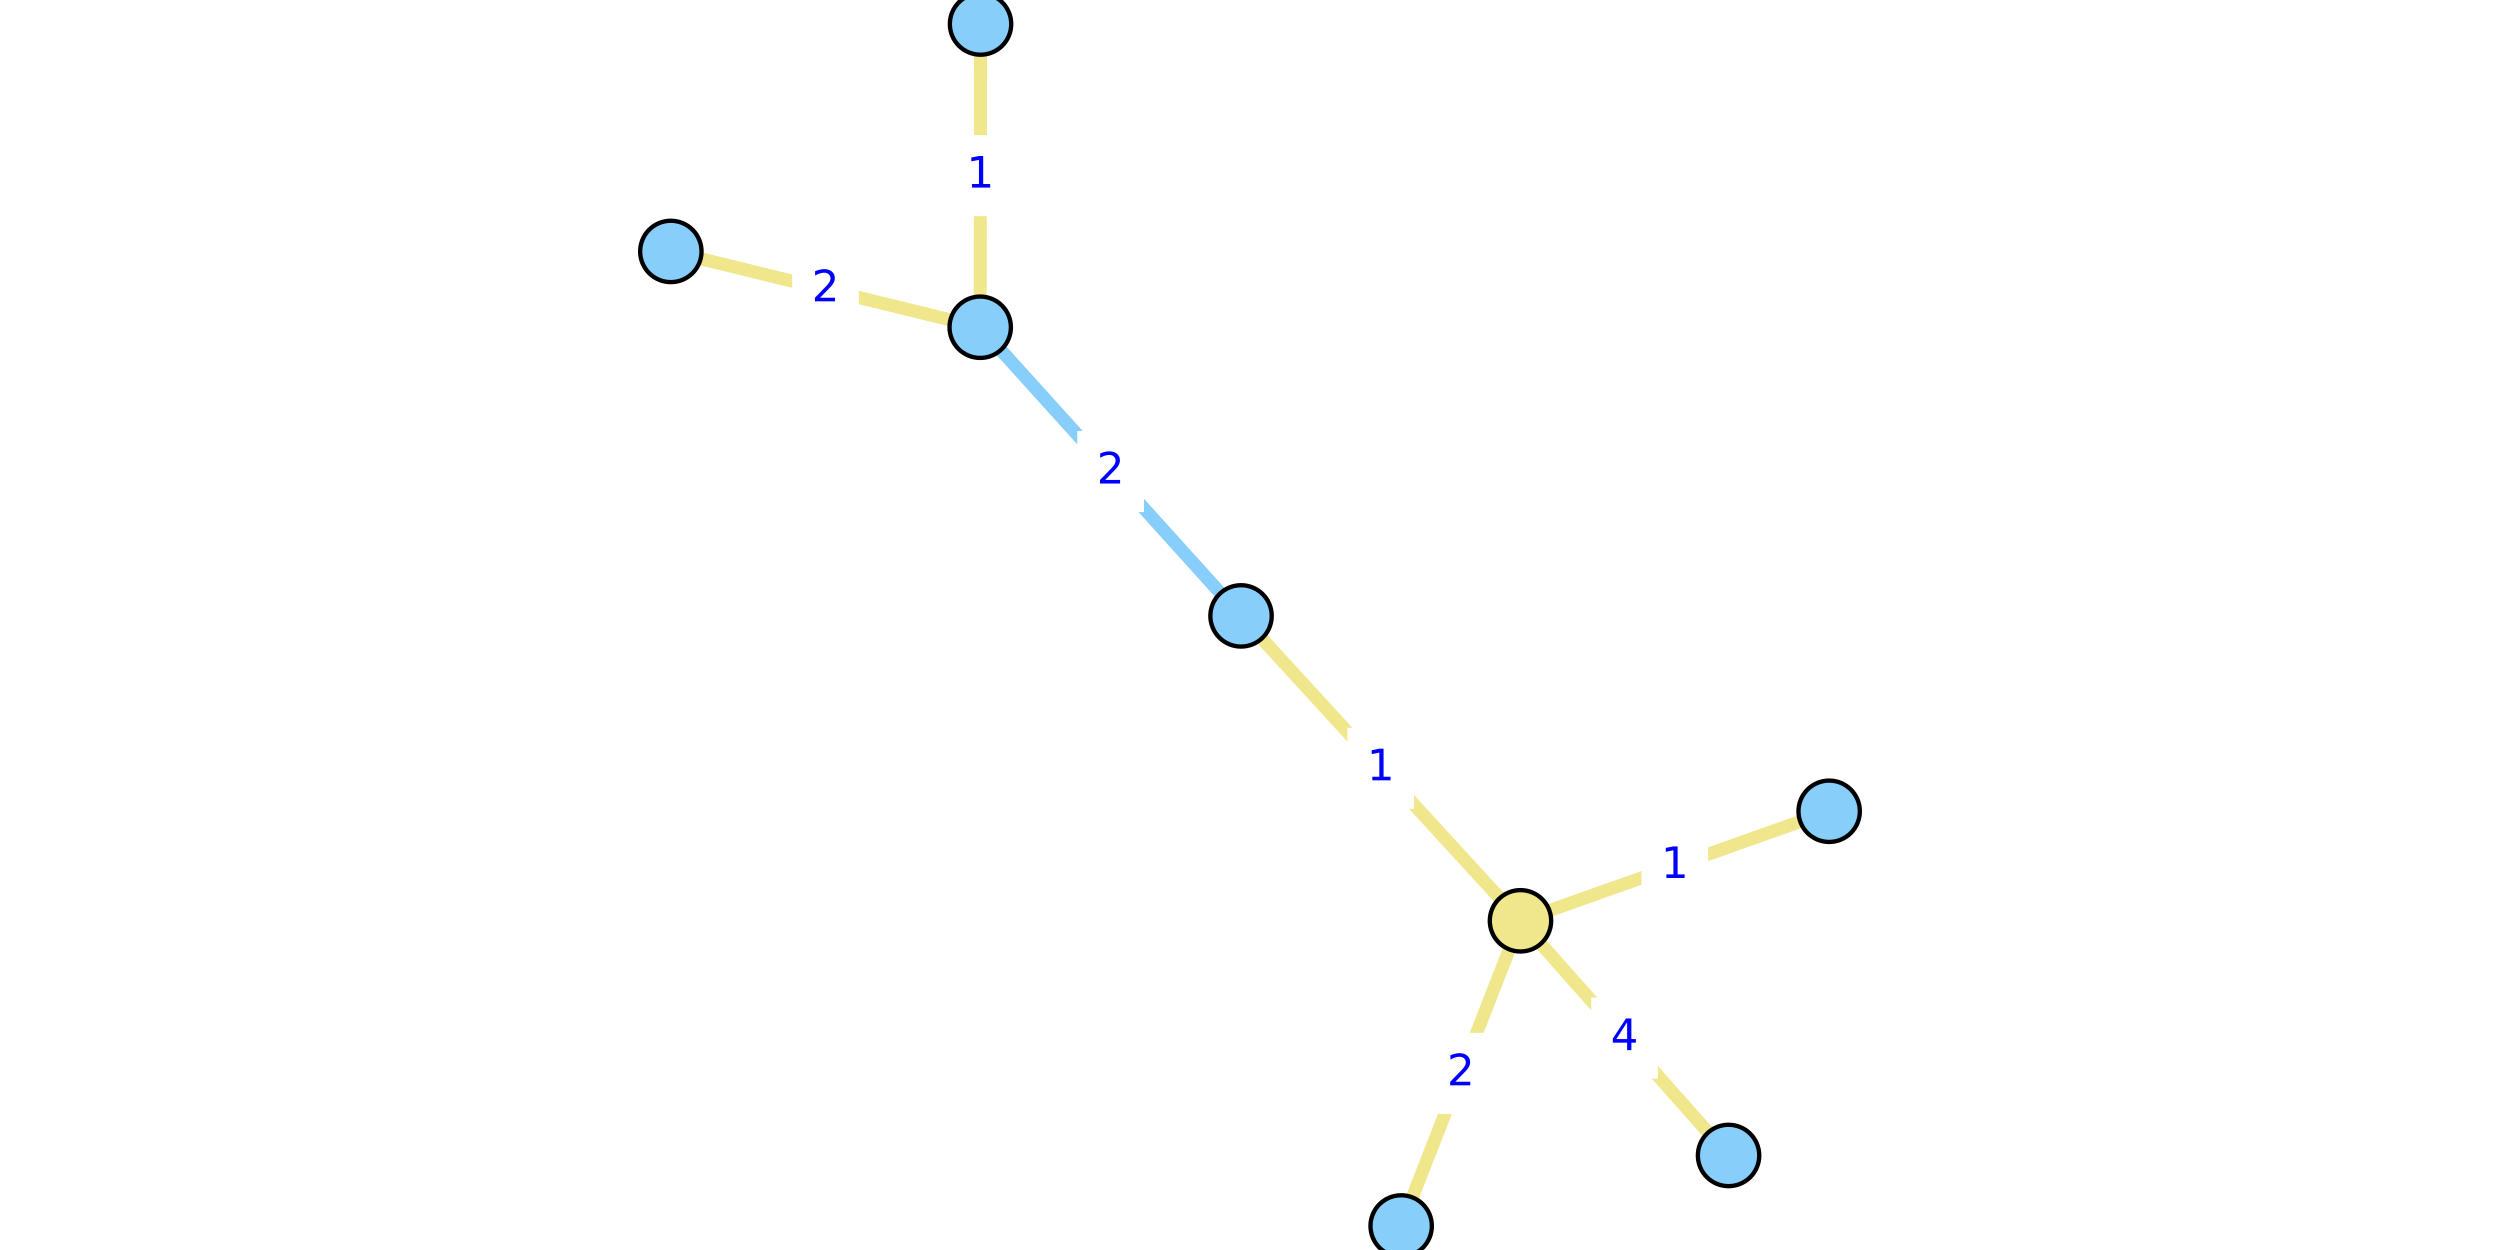
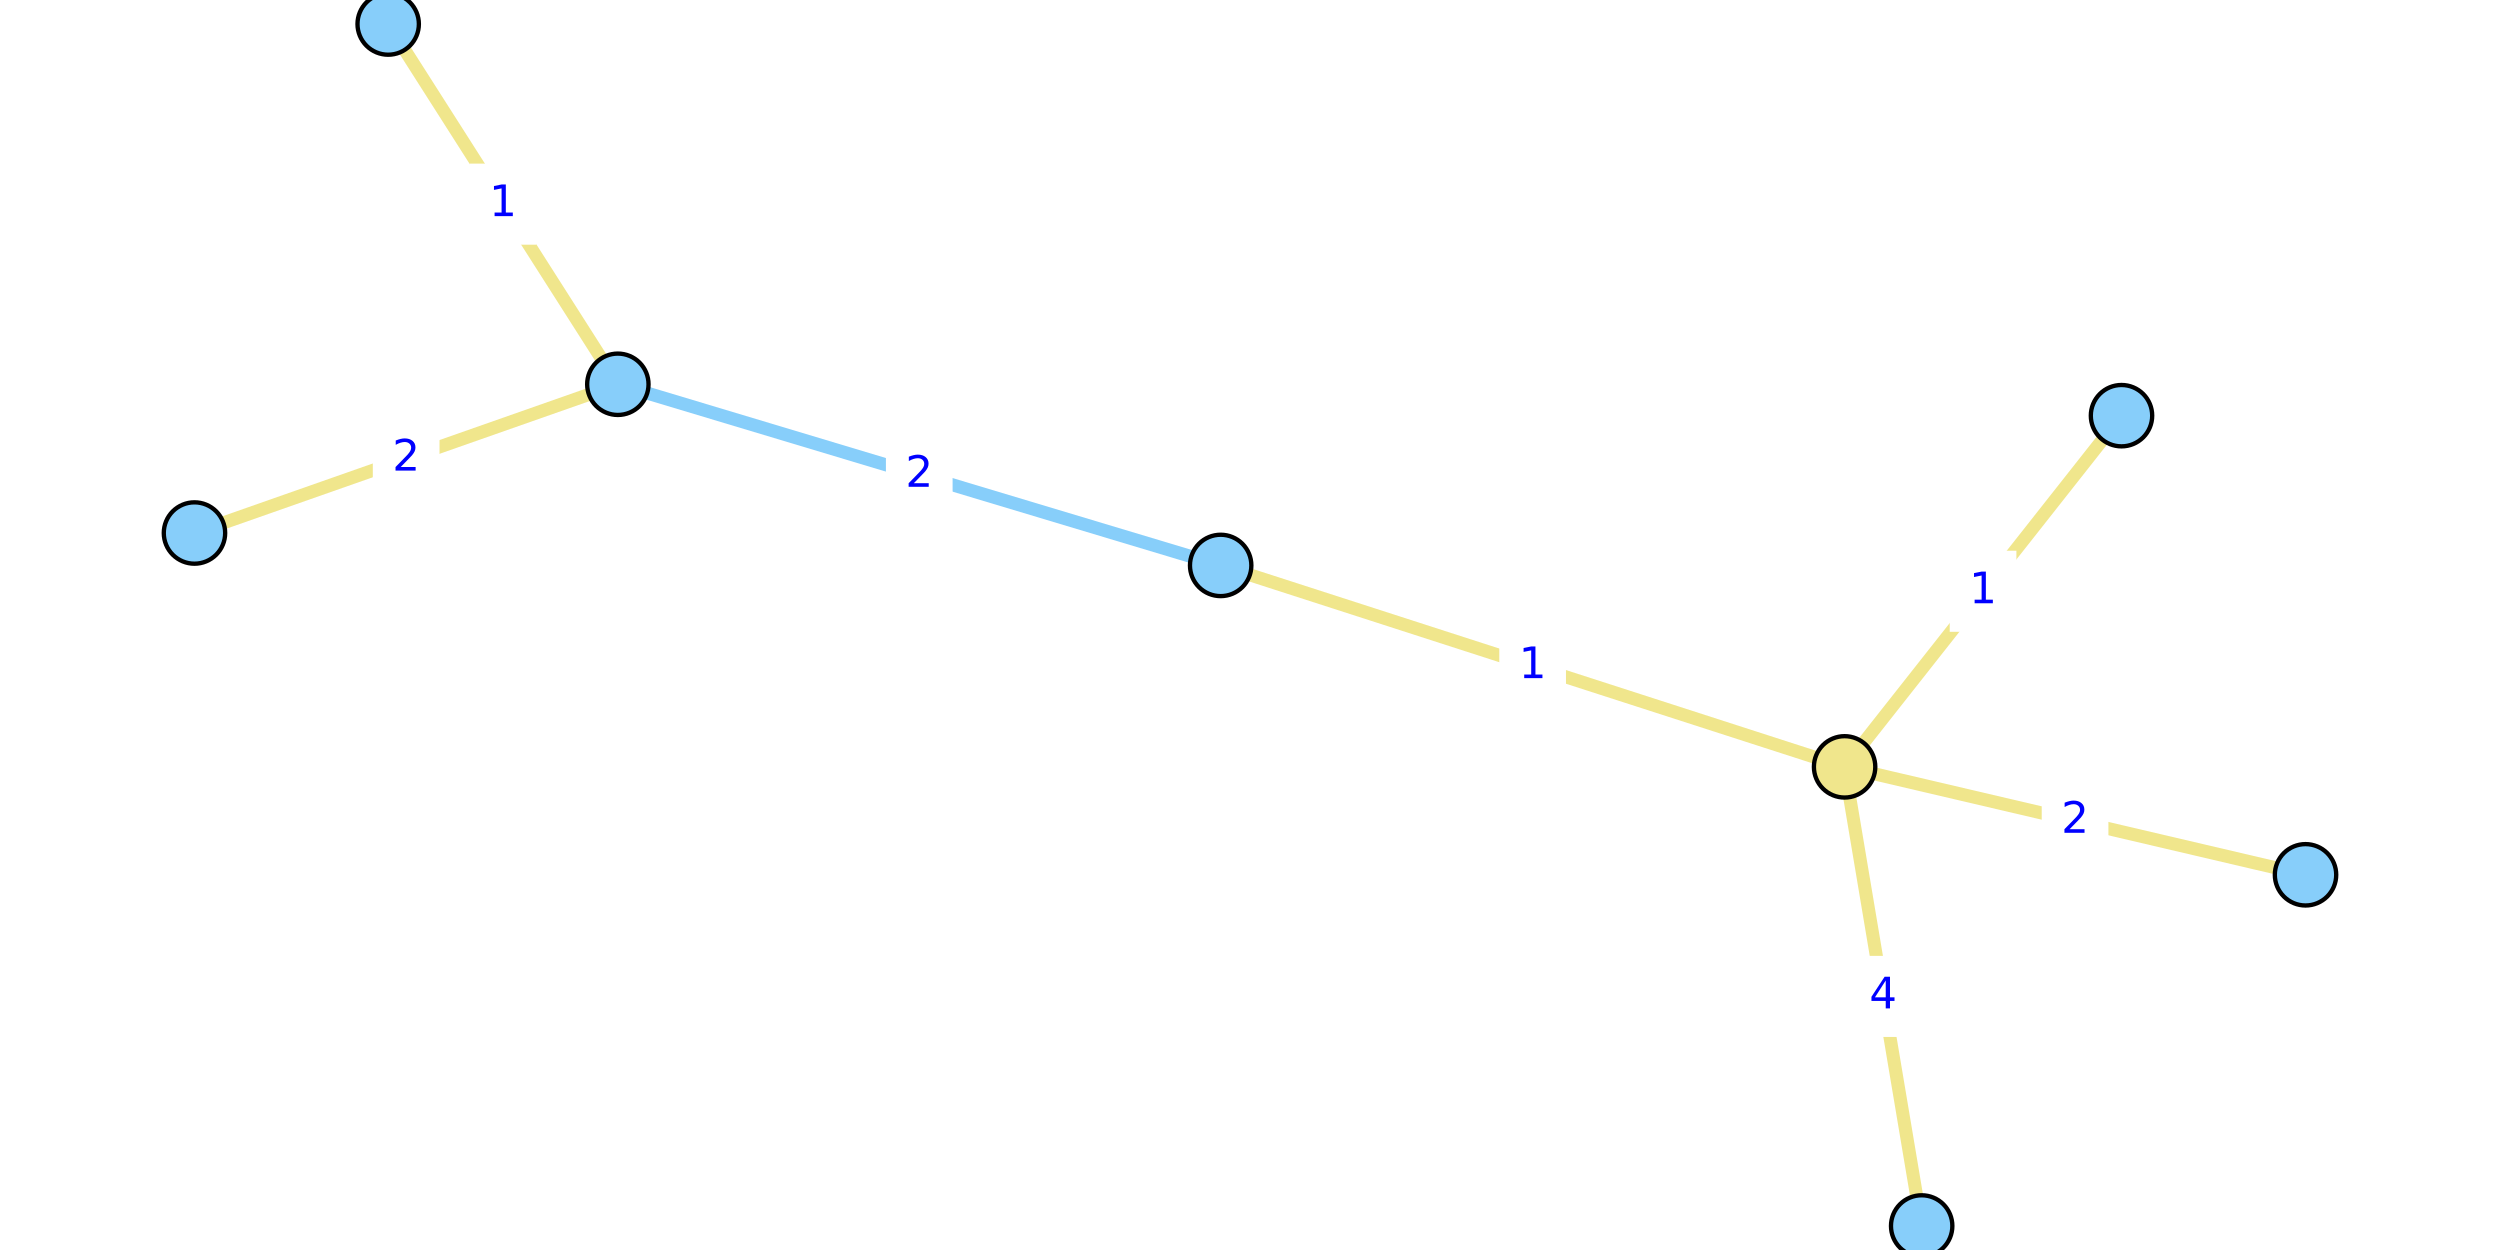
<svg xmlns="http://www.w3.org/2000/svg" xmlns:xlink="http://www.w3.org/1999/xlink" width="576pt" height="288pt" viewBox="0 0 576 288" version="1.1">
  <defs>
    <style type="text/css">*{stroke-linejoin: round; stroke-linecap: butt}</style>
  </defs>
  <g id="figure_1">
    <g id="patch_1">
      <path d="M 0 288  L 576 288  L 576 0  L 0 0  z " style="fill: #ffffff" />
    </g>
    <g id="axes_1">
      <g id="patch_2">
-         <path d="M 149.223 288  L 426.777 288  L 426.777 0  L 149.223 0  z " style="fill: #ffffff" />
+         <path d="M 35.079 288  L 540.921 288  L 540.921 0  L 35.079 0  z " style="fill: #ffffff" />
      </g>
      <g id="matplotlib.axis_1" />
      <g id="matplotlib.axis_2" />
      <g id="line2d_1">
-         <path d="M 225.842 75.397  L 285.936 141.901  " clip-path="url(#p62e70cb2ee)" style="fill: none; stroke: #87cefa; stroke-width: 3; stroke-linecap: square" />
+         <path d="M 142.351 88.537  L 281.242 130.275  " clip-path="url(#pcbb5bda139)" style="fill: none; stroke: #87cefa; stroke-width: 3; stroke-linecap: square" />
      </g>
      <g id="line2d_2">
-         <path d="M 322.83 282.462  L 350.318 212.153  " clip-path="url(#p62e70cb2ee)" style="fill: none; stroke: #f0e68c; stroke-width: 3; stroke-linecap: square" />
+         <path d="M 531.194 201.554  L 424.996 176.684  " clip-path="url(#pcbb5bda139)" style="fill: none; stroke: #f0e68c; stroke-width: 3; stroke-linecap: square" />
      </g>
      <g id="line2d_3">
-         <path d="M 398.26 266.219  L 350.318 212.153  " clip-path="url(#p62e70cb2ee)" style="fill: none; stroke: #f0e68c; stroke-width: 3; stroke-linecap: square" />
+         <path d="M 442.753 282.462  L 424.996 176.684  " clip-path="url(#pcbb5bda139)" style="fill: none; stroke: #f0e68c; stroke-width: 3; stroke-linecap: square" />
      </g>
      <g id="line2d_4">
-         <path d="M 350.318 212.153  L 421.439 186.917  " clip-path="url(#p62e70cb2ee)" style="fill: none; stroke: #f0e68c; stroke-width: 3; stroke-linecap: square" />
+         <path d="M 424.996 176.684  L 488.795 95.771  " clip-path="url(#pcbb5bda139)" style="fill: none; stroke: #f0e68c; stroke-width: 3; stroke-linecap: square" />
      </g>
      <g id="line2d_5">
-         <path d="M 350.318 212.153  L 285.936 141.901  " clip-path="url(#p62e70cb2ee)" style="fill: none; stroke: #f0e68c; stroke-width: 3; stroke-linecap: square" />
+         <path d="M 424.996 176.684  L 281.242 130.275  " clip-path="url(#pcbb5bda139)" style="fill: none; stroke: #f0e68c; stroke-width: 3; stroke-linecap: square" />
      </g>
      <g id="line2d_6">
-         <path d="M 225.917 5.538  L 225.842 75.397  " clip-path="url(#p62e70cb2ee)" style="fill: none; stroke: #f0e68c; stroke-width: 3; stroke-linecap: square" />
+         <path d="M 89.437 5.538  L 142.351 88.537  " clip-path="url(#pcbb5bda139)" style="fill: none; stroke: #f0e68c; stroke-width: 3; stroke-linecap: square" />
      </g>
      <g id="line2d_7">
-         <path d="M 225.842 75.397  L 154.561 57.932  " clip-path="url(#p62e70cb2ee)" style="fill: none; stroke: #f0e68c; stroke-width: 3; stroke-linecap: square" />
+         <path d="M 142.351 88.537  L 44.806 122.807  " clip-path="url(#pcbb5bda139)" style="fill: none; stroke: #f0e68c; stroke-width: 3; stroke-linecap: square" />
      </g>
      <g id="text_1">
        <g id="patch_3">
-           <path d="M 248.708 117.488  L 263.07 117.488  L 263.07 99.81  L 248.708 99.81  z " style="fill: #ffffff; stroke: #ffffff; stroke-linejoin: miter" />
+           <path d="M 204.615 118.245  L 218.977 118.245  L 218.977 100.567  L 204.615 100.567  z " style="fill: #ffffff; stroke: #ffffff; stroke-linejoin: miter" />
        </g>
-         <g style="fill: #0000ff" transform="translate(252.7076 111.4087)scale(0.1 -0.1)">
+         <g style="fill: #0000ff" transform="translate(208.6149 112.1657)scale(0.1 -0.1)">
          <defs>
            <path id="DejaVuSans-32" d="M 1228 531  L 3431 531  L 3431 0  L 469 0  L 469 531  Q 828 903 1448 1529  Q 2069 2156 2228 2338  Q 2531 2678 2651 2914  Q 2772 3150 2772 3378  Q 2772 3750 2511 3984  Q 2250 4219 1831 4219  Q 1534 4219 1204 4116  Q 875 4013 500 3803  L 500 4441  Q 881 4594 1212 4672  Q 1544 4750 1819 4750  Q 2544 4750 2975 4387  Q 3406 4025 3406 3419  Q 3406 3131 3298 2873  Q 3191 2616 2906 2266  Q 2828 2175 2409 1742  Q 1991 1309 1228 531  z " transform="scale(0.015625)" />
          </defs>
          <use xlink:href="#DejaVuSans-32" />
        </g>
      </g>
      <g id="text_2">
        <g id="patch_4">
-           <path d="M 329.393 256.146  L 343.755 256.146  L 343.755 238.468  L 329.393 238.468  z " style="fill: #ffffff; stroke: #ffffff; stroke-linejoin: miter" />
+           <path d="M 470.913 197.958  L 485.276 197.958  L 485.276 180.28  L 470.913 180.28  z " style="fill: #ffffff; stroke: #ffffff; stroke-linejoin: miter" />
        </g>
-         <g style="fill: #0000ff" transform="translate(333.3929 250.0664)scale(0.1 -0.1)">
+         <g style="fill: #0000ff" transform="translate(474.9133 191.8782)scale(0.1 -0.1)">
          <use xlink:href="#DejaVuSans-32" />
        </g>
      </g>
      <g id="text_3">
        <g id="patch_5">
-           <path d="M 367.108 248.025  L 381.471 248.025  L 381.471 230.347  L 367.108 230.347  z " style="fill: #ffffff; stroke: #ffffff; stroke-linejoin: miter" />
+           <path d="M 426.693 238.412  L 441.056 238.412  L 441.056 220.734  L 426.693 220.734  z " style="fill: #ffffff; stroke: #ffffff; stroke-linejoin: miter" />
        </g>
-         <g style="fill: #0000ff" transform="translate(371.1081 241.9453)scale(0.1 -0.1)">
+         <g style="fill: #0000ff" transform="translate(430.6933 232.332)scale(0.1 -0.1)">
          <defs>
            <path id="DejaVuSans-34" d="M 2419 4116  L 825 1625  L 2419 1625  L 2419 4116  z M 2253 4666  L 3047 4666  L 3047 1625  L 3713 1625  L 3713 1100  L 3047 1100  L 3047 0  L 2419 0  L 2419 1100  L 313 1100  L 313 1709  L 2253 4666  z " transform="scale(0.015625)" />
          </defs>
          <use xlink:href="#DejaVuSans-34" />
        </g>
      </g>
      <g id="text_4">
        <g id="patch_6">
-           <path d="M 378.698 208.374  L 393.06 208.374  L 393.06 190.696  L 378.698 190.696  z " style="fill: #ffffff; stroke: #ffffff; stroke-linejoin: miter" />
+           <path d="M 449.714 145.067  L 464.077 145.067  L 464.077 127.389  L 449.714 127.389  z " style="fill: #ffffff; stroke: #ffffff; stroke-linejoin: miter" />
        </g>
-         <g style="fill: #0000ff" transform="translate(382.6975 202.2941)scale(0.1 -0.1)">
+         <g style="fill: #0000ff" transform="translate(453.7143 138.9869)scale(0.1 -0.1)">
          <defs>
            <path id="DejaVuSans-31" d="M 794 531  L 1825 531  L 1825 4091  L 703 3866  L 703 4441  L 1819 4666  L 2450 4666  L 2450 531  L 3481 531  L 3481 0  L 794 0  L 794 531  z " transform="scale(0.015625)" />
          </defs>
          <use xlink:href="#DejaVuSans-31" />
        </g>
      </g>
      <g id="text_5">
        <g id="patch_7">
-           <path d="M 310.946 185.866  L 325.308 185.866  L 325.308 168.188  L 310.946 168.188  z " style="fill: #ffffff; stroke: #ffffff; stroke-linejoin: miter" />
+           <path d="M 345.937 162.319  L 360.3 162.319  L 360.3 144.64  L 345.937 144.64  z " style="fill: #ffffff; stroke: #ffffff; stroke-linejoin: miter" />
        </g>
-         <g style="fill: #0000ff" transform="translate(314.9457 179.7863)scale(0.1 -0.1)">
+         <g style="fill: #0000ff" transform="translate(349.9375 156.2389)scale(0.1 -0.1)">
          <use xlink:href="#DejaVuSans-31" />
        </g>
      </g>
      <g id="text_6">
        <g id="patch_8">
-           <path d="M 218.698 49.307  L 233.061 49.307  L 233.061 31.629  L 218.698 31.629  z " style="fill: #ffffff; stroke: #ffffff; stroke-linejoin: miter" />
+           <path d="M 108.713 55.877  L 123.075 55.877  L 123.075 38.199  L 108.713 38.199  z " style="fill: #ffffff; stroke: #ffffff; stroke-linejoin: miter" />
        </g>
-         <g style="fill: #0000ff" transform="translate(222.6984 43.22726)scale(0.1 -0.1)">
+         <g style="fill: #0000ff" transform="translate(112.7125 49.79723)scale(0.1 -0.1)">
          <use xlink:href="#DejaVuSans-31" />
        </g>
      </g>
      <g id="text_7">
        <g id="patch_9">
-           <path d="M 183.02 75.504  L 197.383 75.504  L 197.383 57.826  L 183.02 57.826  z " style="fill: #ffffff; stroke: #ffffff; stroke-linejoin: miter" />
+           <path d="M 86.397 114.511  L 100.76 114.511  L 100.76 96.833  L 86.397 96.833  z " style="fill: #ffffff; stroke: #ffffff; stroke-linejoin: miter" />
        </g>
-         <g style="fill: #0000ff" transform="translate(187.02 69.42423)scale(0.1 -0.1)">
+         <g style="fill: #0000ff" transform="translate(90.39727 108.4317)scale(0.1 -0.1)">
          <use xlink:href="#DejaVuSans-32" />
        </g>
      </g>
      <g id="PathCollection_1">
        <defs>
-           <path id="C0_0_3f4b920025" d="M 0 7.071  C 1.875 7.071 3.674 6.326 5 5  C 6.326 3.674 7.071 1.875 7.071 -0  C 7.071 -1.875 6.326 -3.674 5 -5  C 3.674 -6.326 1.875 -7.071 0 -7.071  C -1.875 -7.071 -3.674 -6.326 -5 -5  C -6.326 -3.674 -7.071 -1.875 -7.071 0  C -7.071 1.875 -6.326 3.674 -5 5  C -3.674 6.326 -1.875 7.071 0 7.071  z " />
+           <path id="C0_0_db72925055" d="M 0 7.071  C 1.875 7.071 3.674 6.326 5 5  C 6.326 3.674 7.071 1.875 7.071 -0  C 7.071 -1.875 6.326 -3.674 5 -5  C 3.674 -6.326 1.875 -7.071 0 -7.071  C -1.875 -7.071 -3.674 -6.326 -5 -5  C -6.326 -3.674 -7.071 -1.875 -7.071 0  C -7.071 1.875 -6.326 3.674 -5 5  C -3.674 6.326 -1.875 7.071 0 7.071  z " />
        </defs>
-         <use xlink:href="#C0_0_3f4b920025" x="322.83" y="282.462" style="fill: #87cefa; stroke: #000000" />
-         <use xlink:href="#C0_0_3f4b920025" x="398.26" y="266.219" style="fill: #87cefa; stroke: #000000" />
-         <use xlink:href="#C0_0_3f4b920025" x="225.917" y="5.538" style="fill: #87cefa; stroke: #000000" />
-         <use xlink:href="#C0_0_3f4b920025" x="225.842" y="75.397" style="fill: #87cefa; stroke: #000000" />
-         <use xlink:href="#C0_0_3f4b920025" x="421.439" y="186.917" style="fill: #87cefa; stroke: #000000" />
-         <use xlink:href="#C0_0_3f4b920025" x="285.936" y="141.901" style="fill: #87cefa; stroke: #000000" />
-         <use xlink:href="#C0_0_3f4b920025" x="154.561" y="57.932" style="fill: #87cefa; stroke: #000000" />
-         <use xlink:href="#C0_0_3f4b920025" x="350.318" y="212.153" style="fill: #f0e68c; stroke: #000000" />
+         <use xlink:href="#C0_0_db72925055" x="531.194" y="201.554" style="fill: #87cefa; stroke: #000000" />
+         <use xlink:href="#C0_0_db72925055" x="442.753" y="282.462" style="fill: #87cefa; stroke: #000000" />
+         <use xlink:href="#C0_0_db72925055" x="89.437" y="5.538" style="fill: #87cefa; stroke: #000000" />
+         <use xlink:href="#C0_0_db72925055" x="142.351" y="88.537" style="fill: #87cefa; stroke: #000000" />
+         <use xlink:href="#C0_0_db72925055" x="488.795" y="95.771" style="fill: #87cefa; stroke: #000000" />
+         <use xlink:href="#C0_0_db72925055" x="281.242" y="130.275" style="fill: #87cefa; stroke: #000000" />
+         <use xlink:href="#C0_0_db72925055" x="44.806" y="122.807" style="fill: #87cefa; stroke: #000000" />
+         <use xlink:href="#C0_0_db72925055" x="424.996" y="176.684" style="fill: #f0e68c; stroke: #000000" />
      </g>
    </g>
  </g>
  <defs>
-     <clipPath id="p62e70cb2ee">
-       <rect x="149.223" y="0" width="277.554" height="288" />
+     <clipPath id="pcbb5bda139">
+       <rect x="35.079" y="0" width="505.842" height="288" />
    </clipPath>
  </defs>
</svg>
